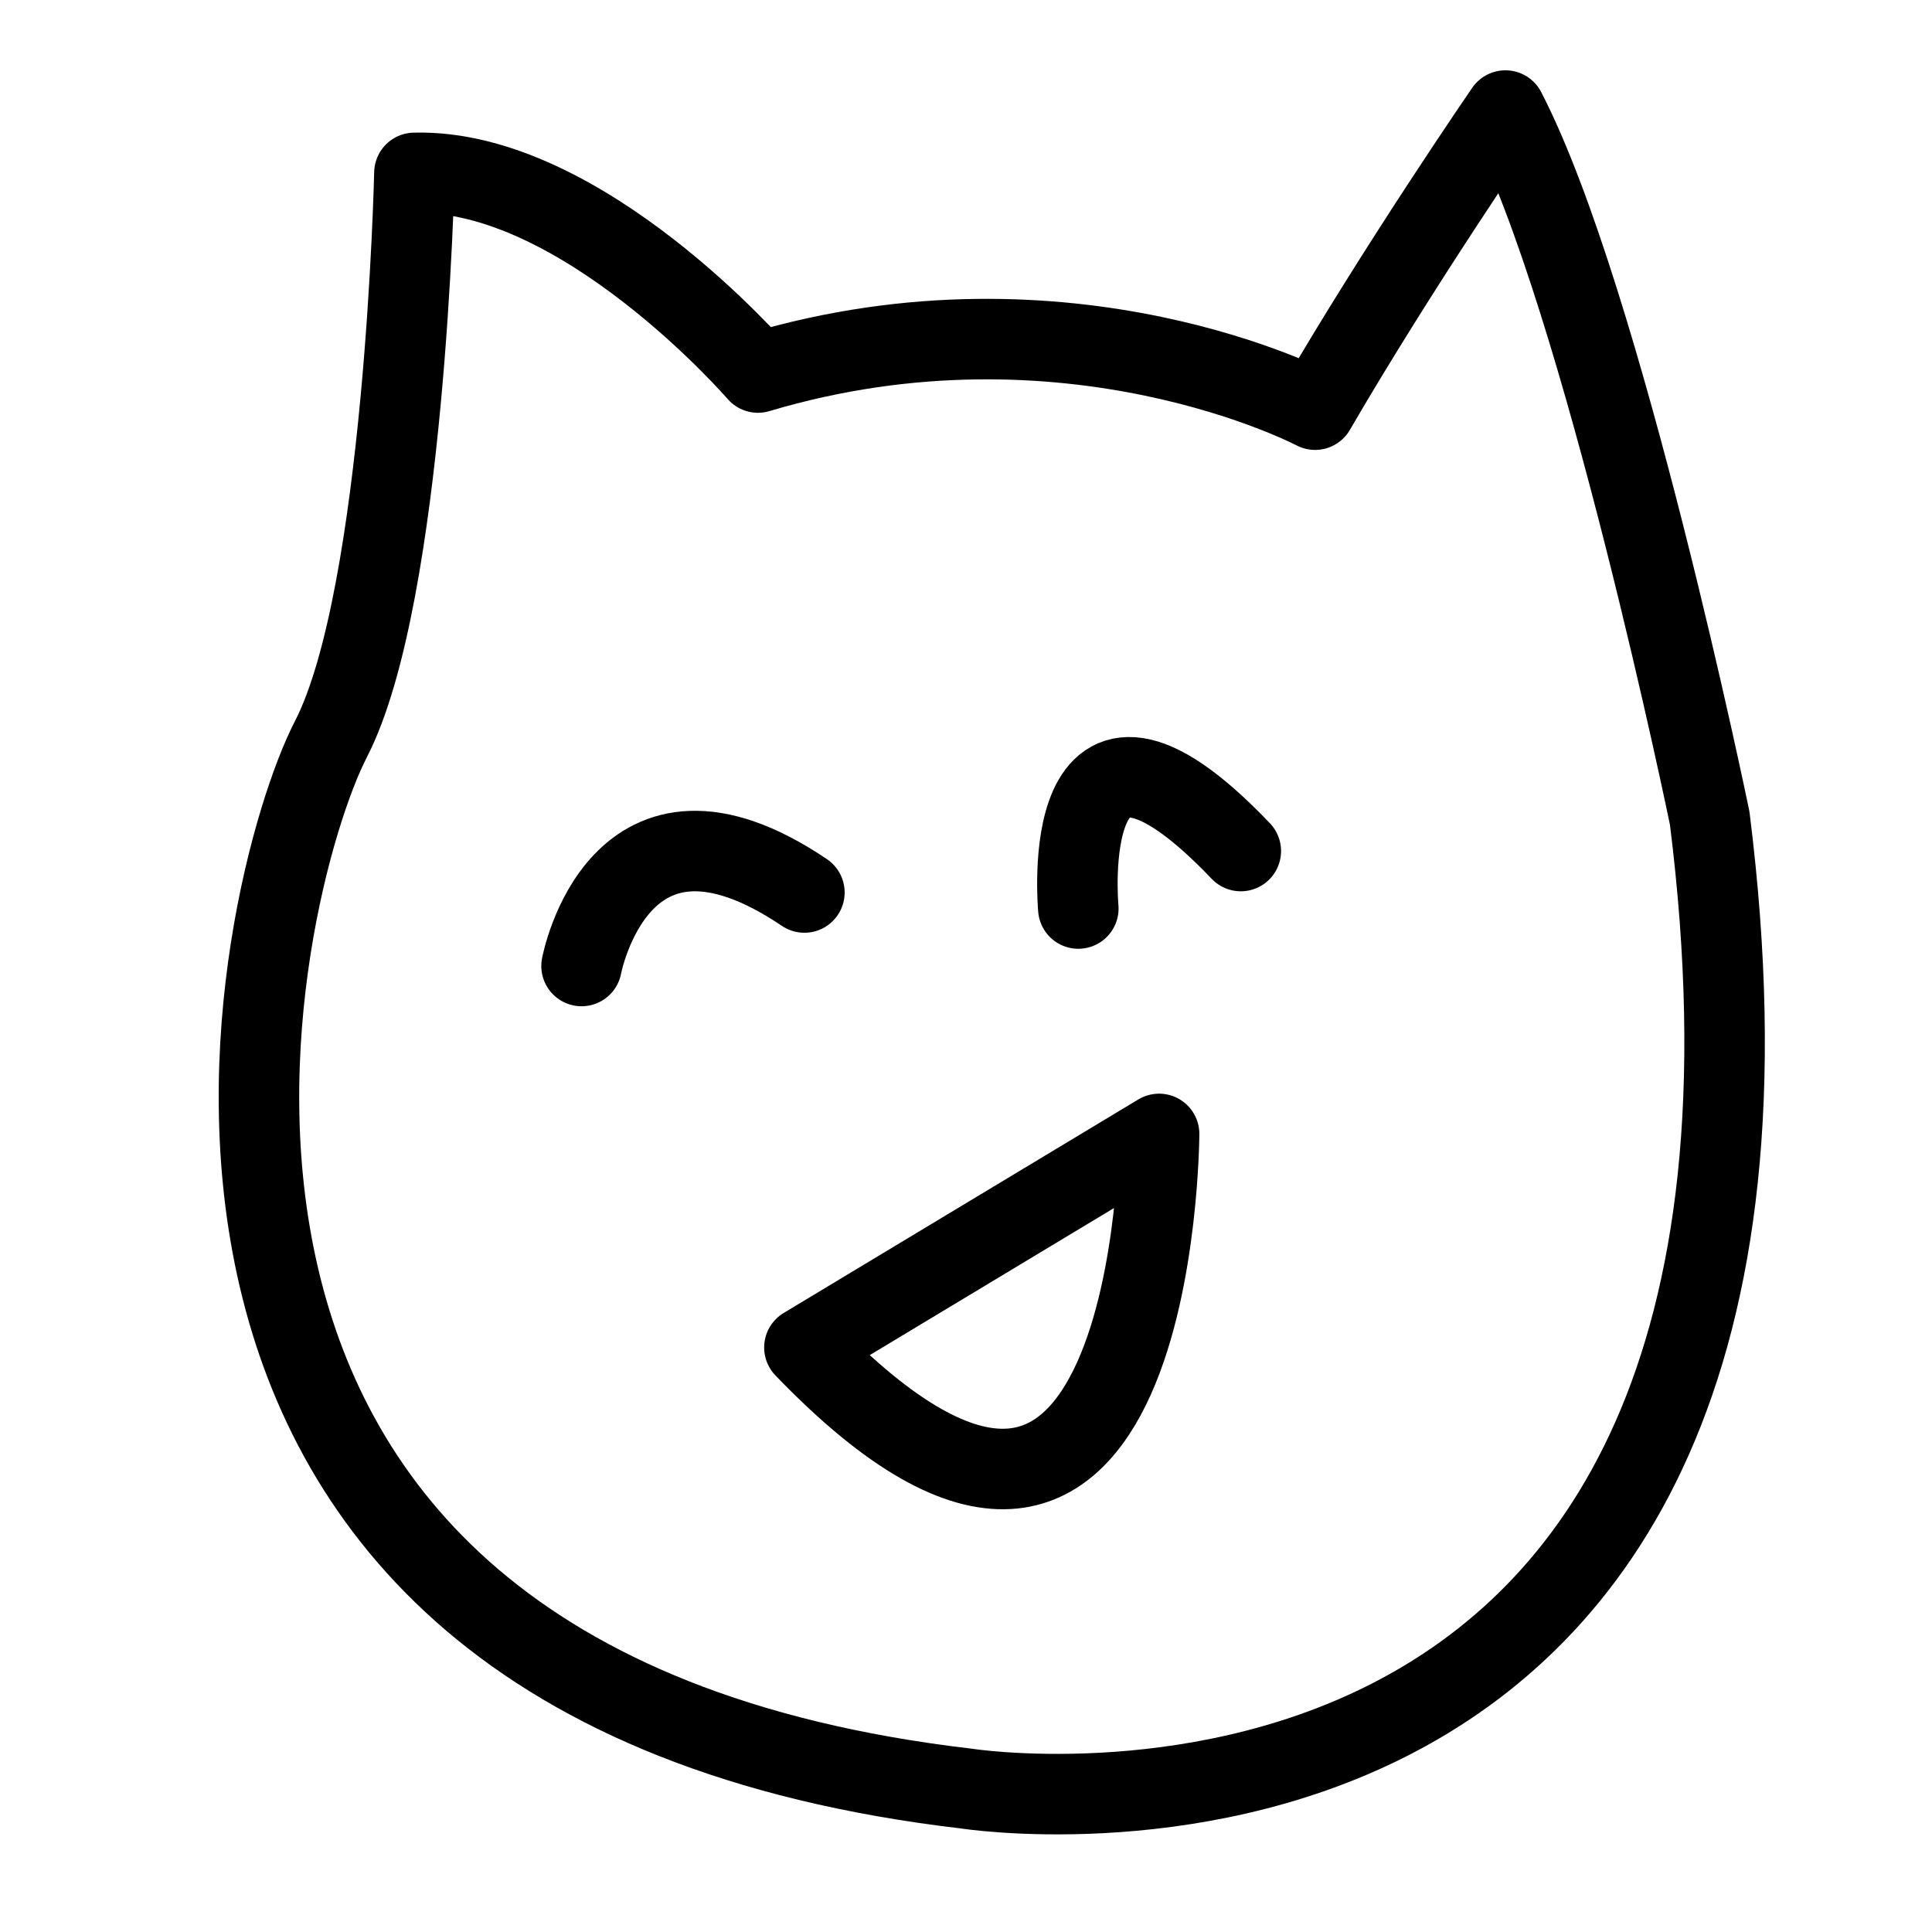
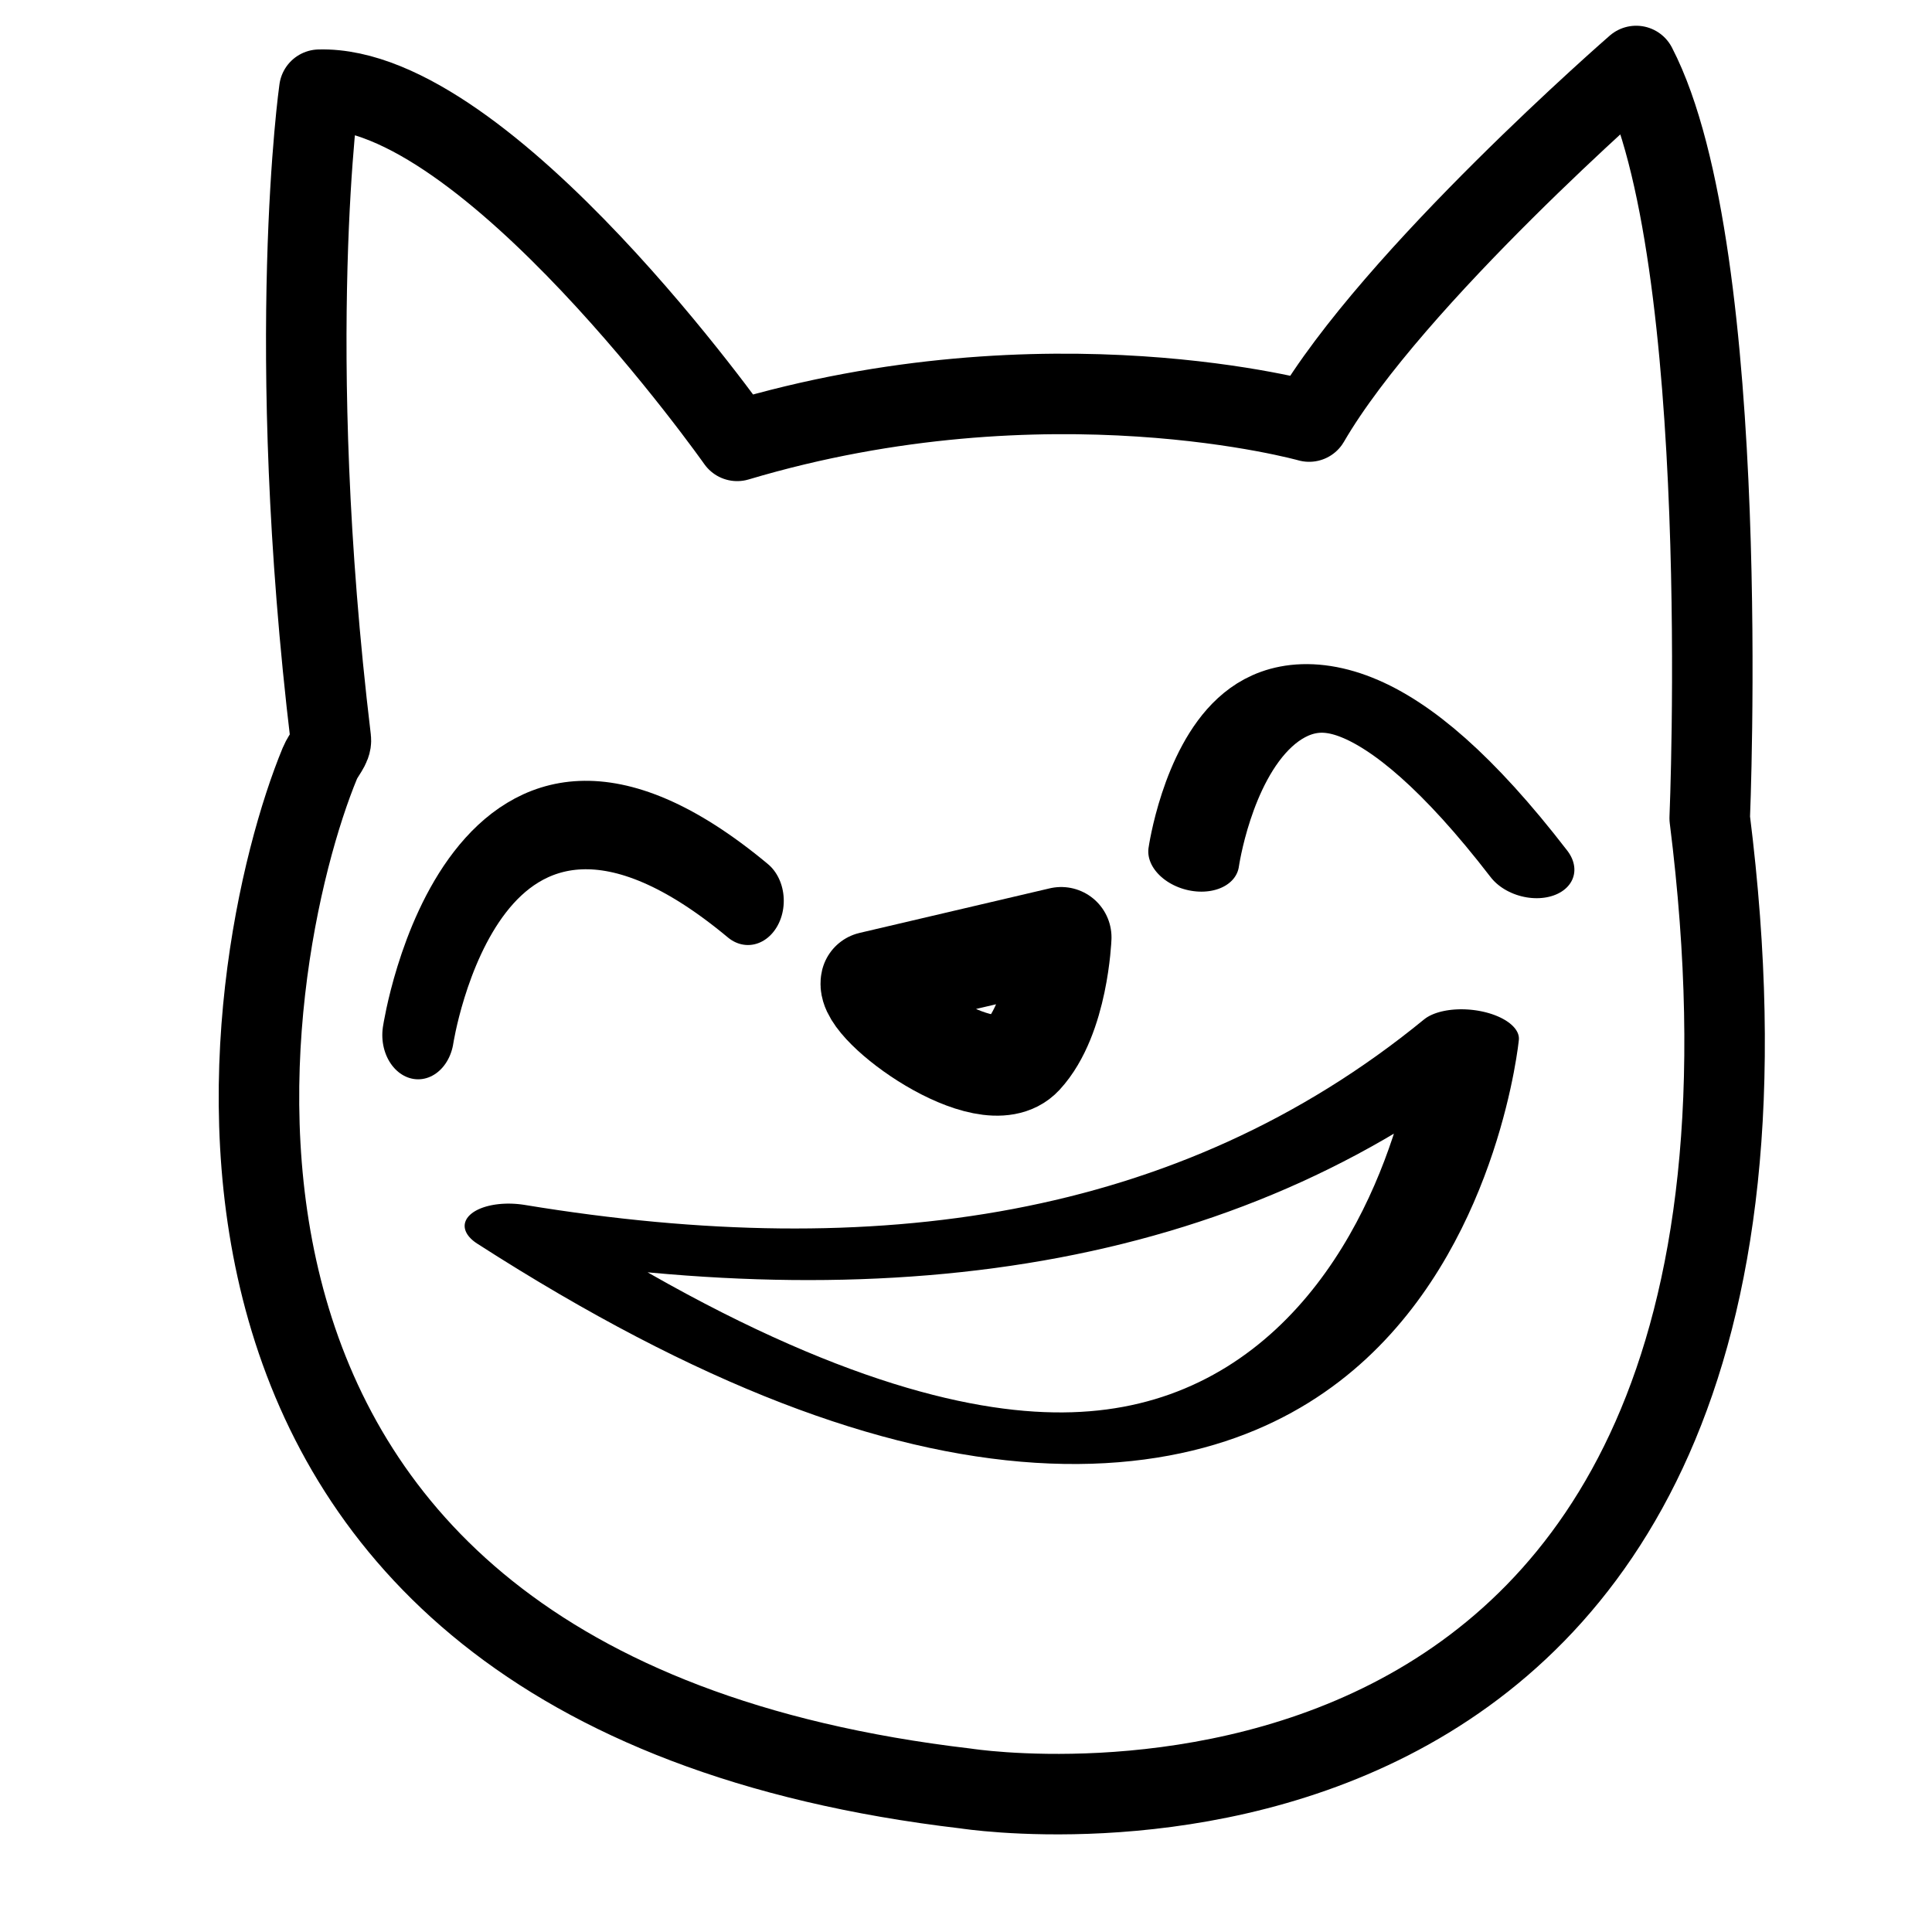
<svg xmlns="http://www.w3.org/2000/svg" width="100%" height="100%" viewBox="0 0 3840 3840" version="1.1" xml:space="preserve" style="fill-rule:evenodd;clip-rule:evenodd;stroke-linecap:round;stroke-linejoin:round;stroke-miterlimit:1.5;">
  <g>
-     <path d="M823.684,343.645C823.684,343.645 805.229,1183.35 657.588,1469.41C509.947,1755.46 109.631,3342.61 1920,3554.84C1920,3554.84 3675,3831.67 3398.18,1626.28C3398.18,1626.28 3185.94,594.102 2992.16,219.729C2992.16,219.729 2779.93,528.197 2613.83,814.251C2613.83,814.251 2124.77,555.879 1506.53,740.431C1506.53,740.431 1155.88,334.418 823.684,343.645Z" style="fill:none;stroke:black;stroke-width:160px;" />
-     <path d="M1155.88,1920C1155.88,1920 1229.7,1524.77 1598.8,1773.92" style="fill:none;stroke:black;stroke-width:160px;" />
-     <path d="M2143.23,1805.76C2143.23,1805.76 2097.09,1304.59 2466.19,1691.51" style="fill:none;stroke:black;stroke-width:160px;" />
-     <path d="M1598.8,2678.22L2303.79,2253.75C2303.79,2253.75 2300.1,3407.2 1598.8,2678.22Z" style="fill:none;stroke:black;stroke-width:160px;" />
+     <path d="M634.704,178.287C634.704,178.287 563.098,681.375 657.588,1469.41C659.361,1484.19 643.389,1498.66 635.723,1517.19C477.643,1899.35 193.371,3352.42 1920,3554.84C1920,3554.84 3675,3831.67 3398.18,1626.28C3398.18,1626.28 3445.79,505.517 3252.01,131.145C3252.01,131.145 2768.12,551.819 2602.02,837.874C2602.02,837.874 2083.43,691.709 1465.18,876.26C1465.18,876.26 966.897,169.06 634.704,178.287Z" style="fill:none;stroke:black;stroke-width:160px;" />
+     <g transform="matrix(1.48,0,0,1.82708,-879.63,-1450.7)">
+       <path d="M1155.88,1920C1155.88,1920 1229.7,1524.77 1598.8,1773.92" style="fill:none;stroke:black;stroke-width:96.23px;" />
+     </g>
+     <g transform="matrix(1.9283,0.530705,-0.381557,1.38637,-1071.22,-1936.83)">
+       <path d="M2143.23,1805.76C2143.23,1805.76 2097.09,1304.59 2466.19,1691.51" style="fill:none;stroke:black;stroke-width:91.86px;" />
+     </g>
+     <g transform="matrix(2.61389,0.239864,-0.120059,1.30833,-2833.16,-1443.94)">
+       <path d="M1598.8,2678.22C1884.19,2719.24 2126.66,2602.15 2303.79,2253.75C2303.79,2253.75 2300.1,3407.2 1598.8,2678.22Z" style="fill:none;stroke:black;stroke-width:77.09px;" />
+     </g>
+     <g transform="matrix(1,0,0,1,-24.1883,-56.9766)">
+       <path d="M1755.42,2008.59L2133.38,1920C2133.38,1920 2127.47,2078.54 2056.6,2155.32C1985.74,2232.09 1743.61,2056.74 1755.42,2008.59Z" style="fill:none;stroke:black;stroke-width:200px;" />
+     </g>
  </g>
</svg>
